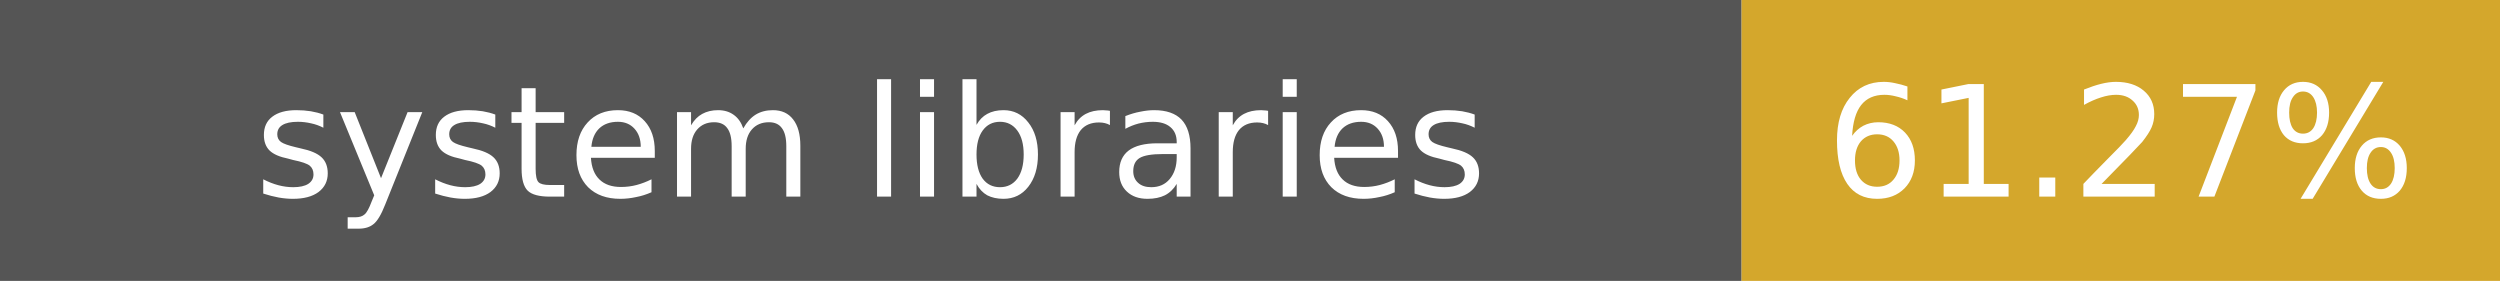
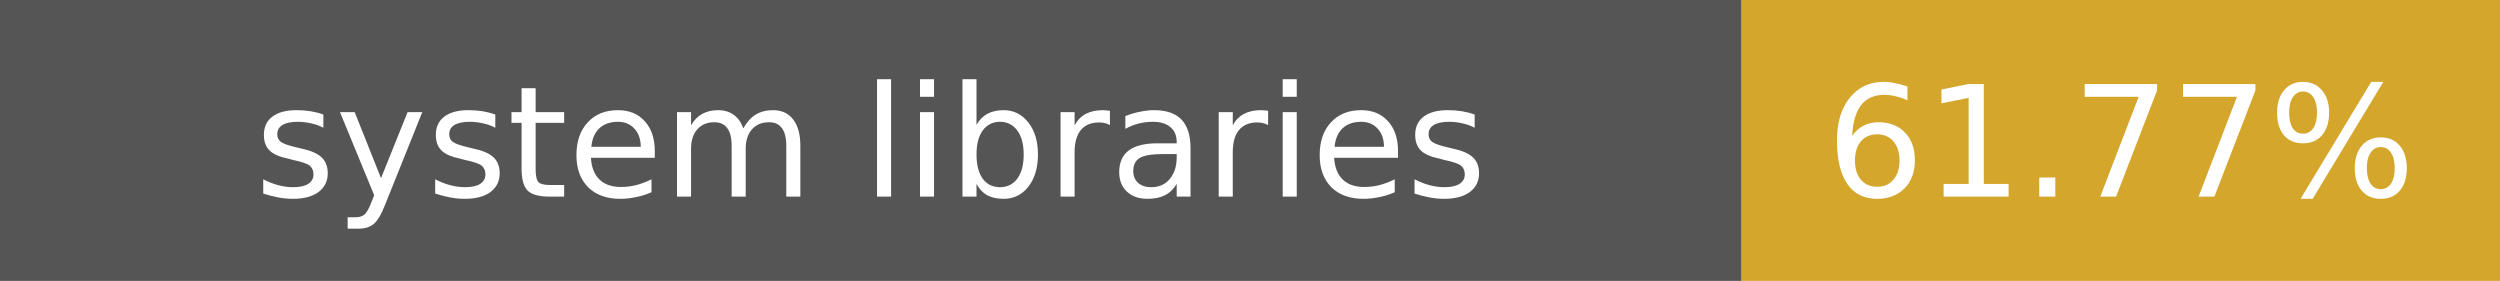
- <svg xmlns="http://www.w3.org/2000/svg" width="178" height="20" role="img" aria-label="system libraries: 61.27%">
+ <svg xmlns="http://www.w3.org/2000/svg" width="178" height="20" role="img" aria-label="system libraries: 61.77%">
  <rect width="124" height="20" fill="#555" />
  <rect x="124" width="54" height="20" fill="#d4a72c" />
  <g fill="#fff" font-family="Verdana,DejaVu Sans,sans-serif" font-size="11">
    <text x="62.0" y="14" text-anchor="middle">system libraries</text>
-     <text x="151.0" y="14" text-anchor="middle">61.27%</text>
+     <text x="151.0" y="14" text-anchor="middle">61.77%</text>
  </g>
</svg>
